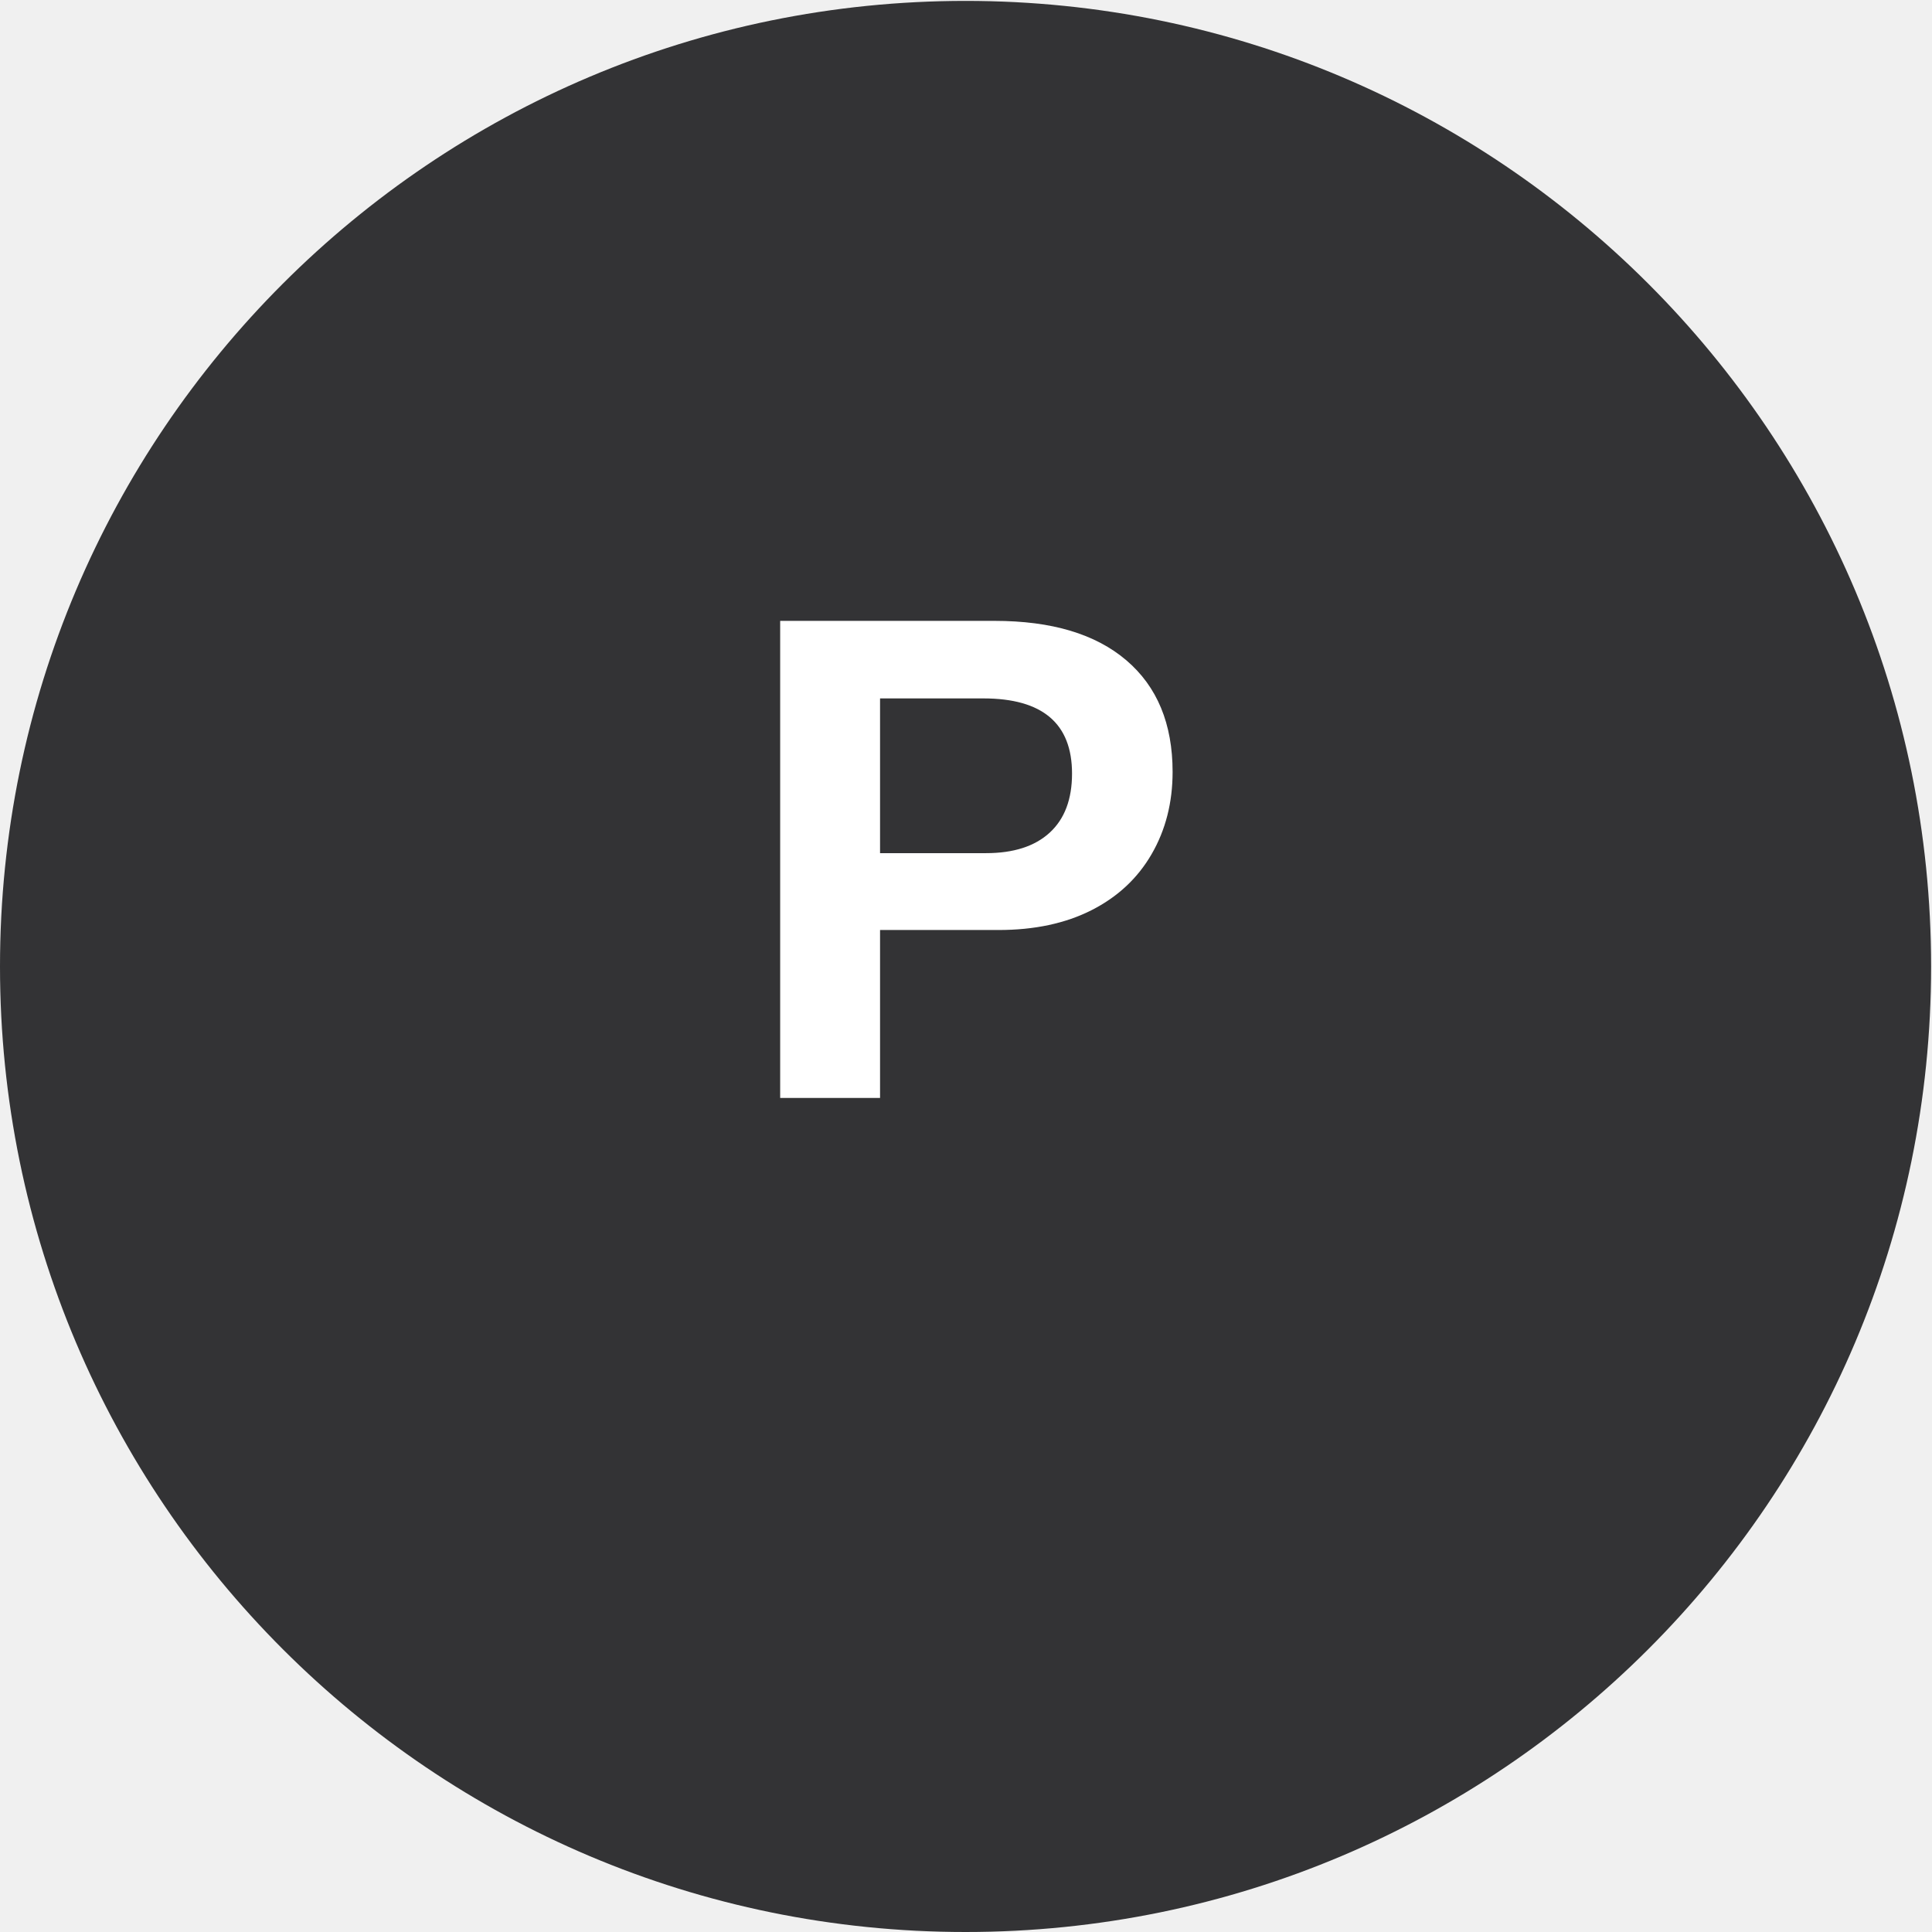
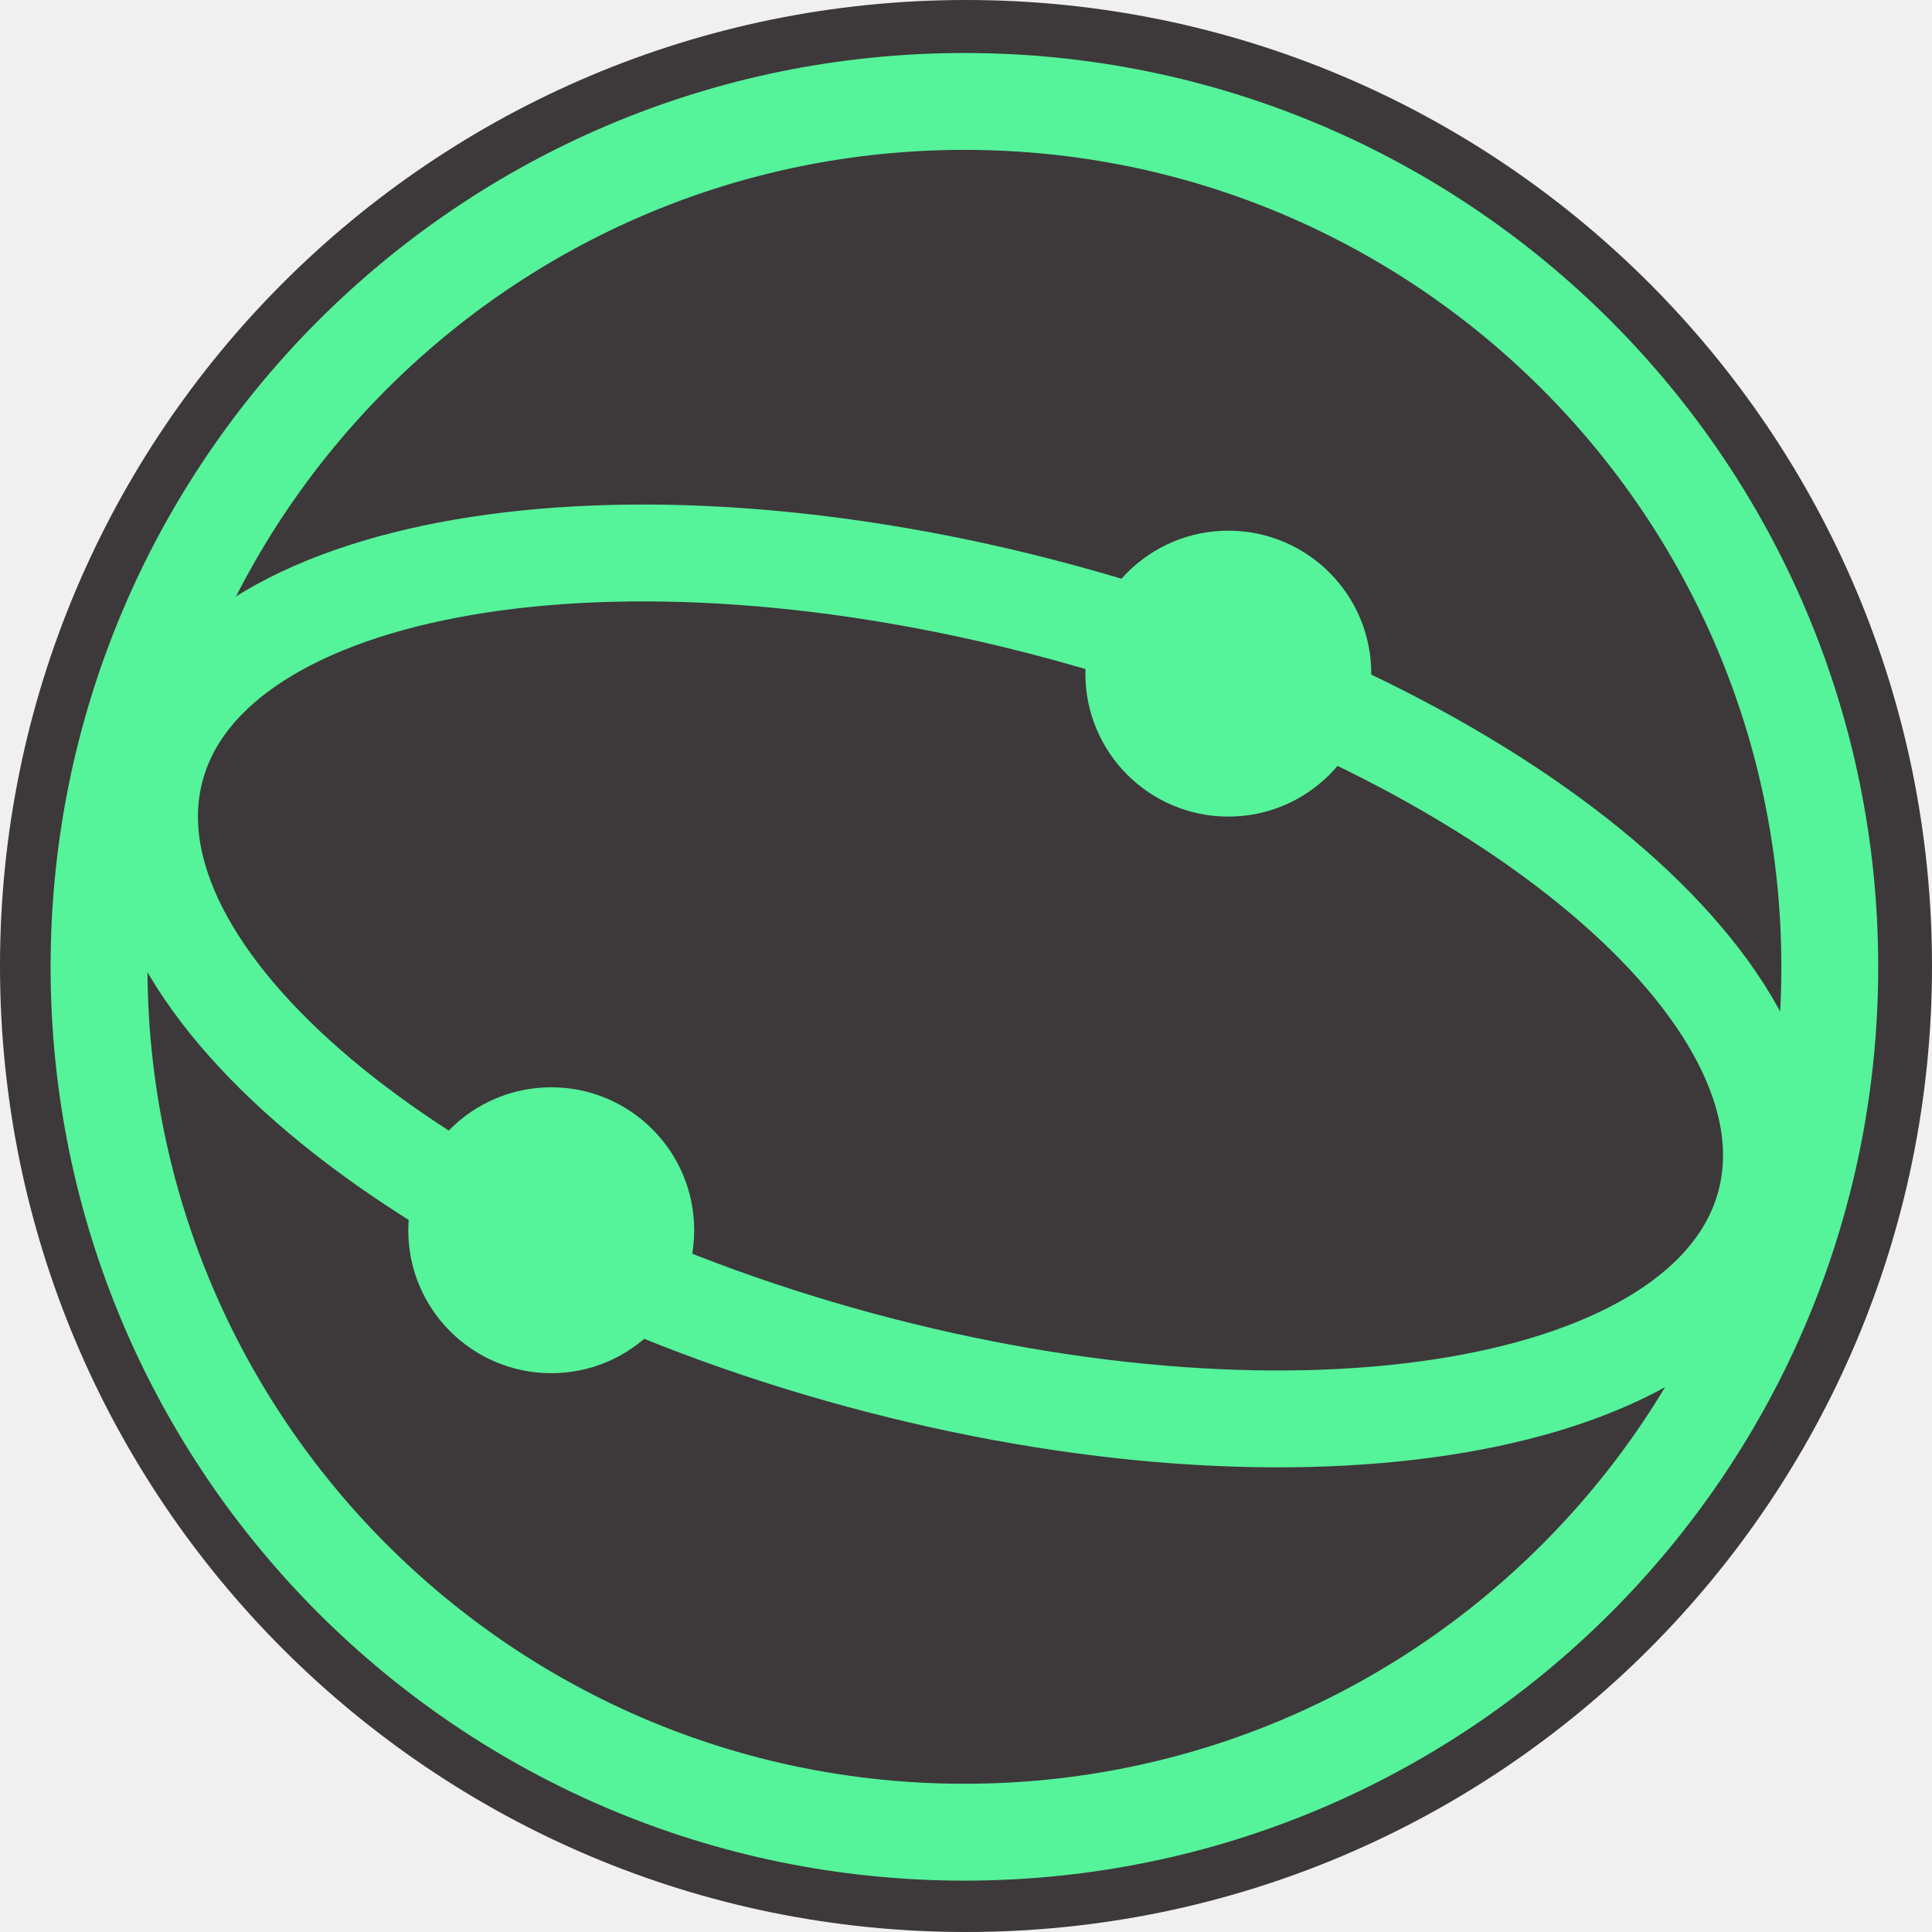
- <svg xmlns="http://www.w3.org/2000/svg" viewBox="0 0 1671.16 1671.66">
-   <circle cx="835.44" cy="836.22" r="835.44" fill="#333335" />
-   <text x="835" y="950" font-family="Arial, sans-serif" font-size="600" font-weight="bold" fill="#fff" text-anchor="middle">P</text>
+ <svg xmlns="http://www.w3.org/2000/svg" viewBox="0 0 239.32 239.32">
+   <path d="M239.32 119.66c0 66.086-53.574 119.66-119.66 119.66S0 185.746 0 119.66 53.574 0 119.66 0s119.66 53.574 119.66 119.66z" fill="#3d383a" />
+   <path d="M226.659 119.762c0 59.203-47.993 107.196-107.196 107.196S12.267 178.965 12.267 119.762 60.261 12.566 119.463 12.566s107.196 47.993 107.196 107.196z" fill="none" stroke="#55f39a" stroke-miterlimit="10" stroke-width="12" />
+   <path d="M218.634 149.167c-6.939 25.576-57.181 34.205-112.22 19.273-55.039-14.932-94.031-47.77-87.093-73.346 6.939-25.576 57.181-34.205 112.22-19.273 55.039 14.932 94.031 47.77 87.093 73.346z" fill="none" stroke="#55f39a" stroke-linecap="round" stroke-miterlimit="10" stroke-width="12" />
+   <path d="M169.864 83.445c0 9.78-7.928 17.708-17.708 17.708s-17.708-7.928-17.708-17.708 7.928-17.708 17.708-17.708 17.708 7.928 17.708 17.708zM68.282 134.684c-9.78 0-17.708 7.928-17.708 17.708S58.502 170.1 68.282 170.1s17.708-7.928 17.708-17.708-7.928-17.708-17.708-17.708z" fill="#55f39a" />
</svg>
